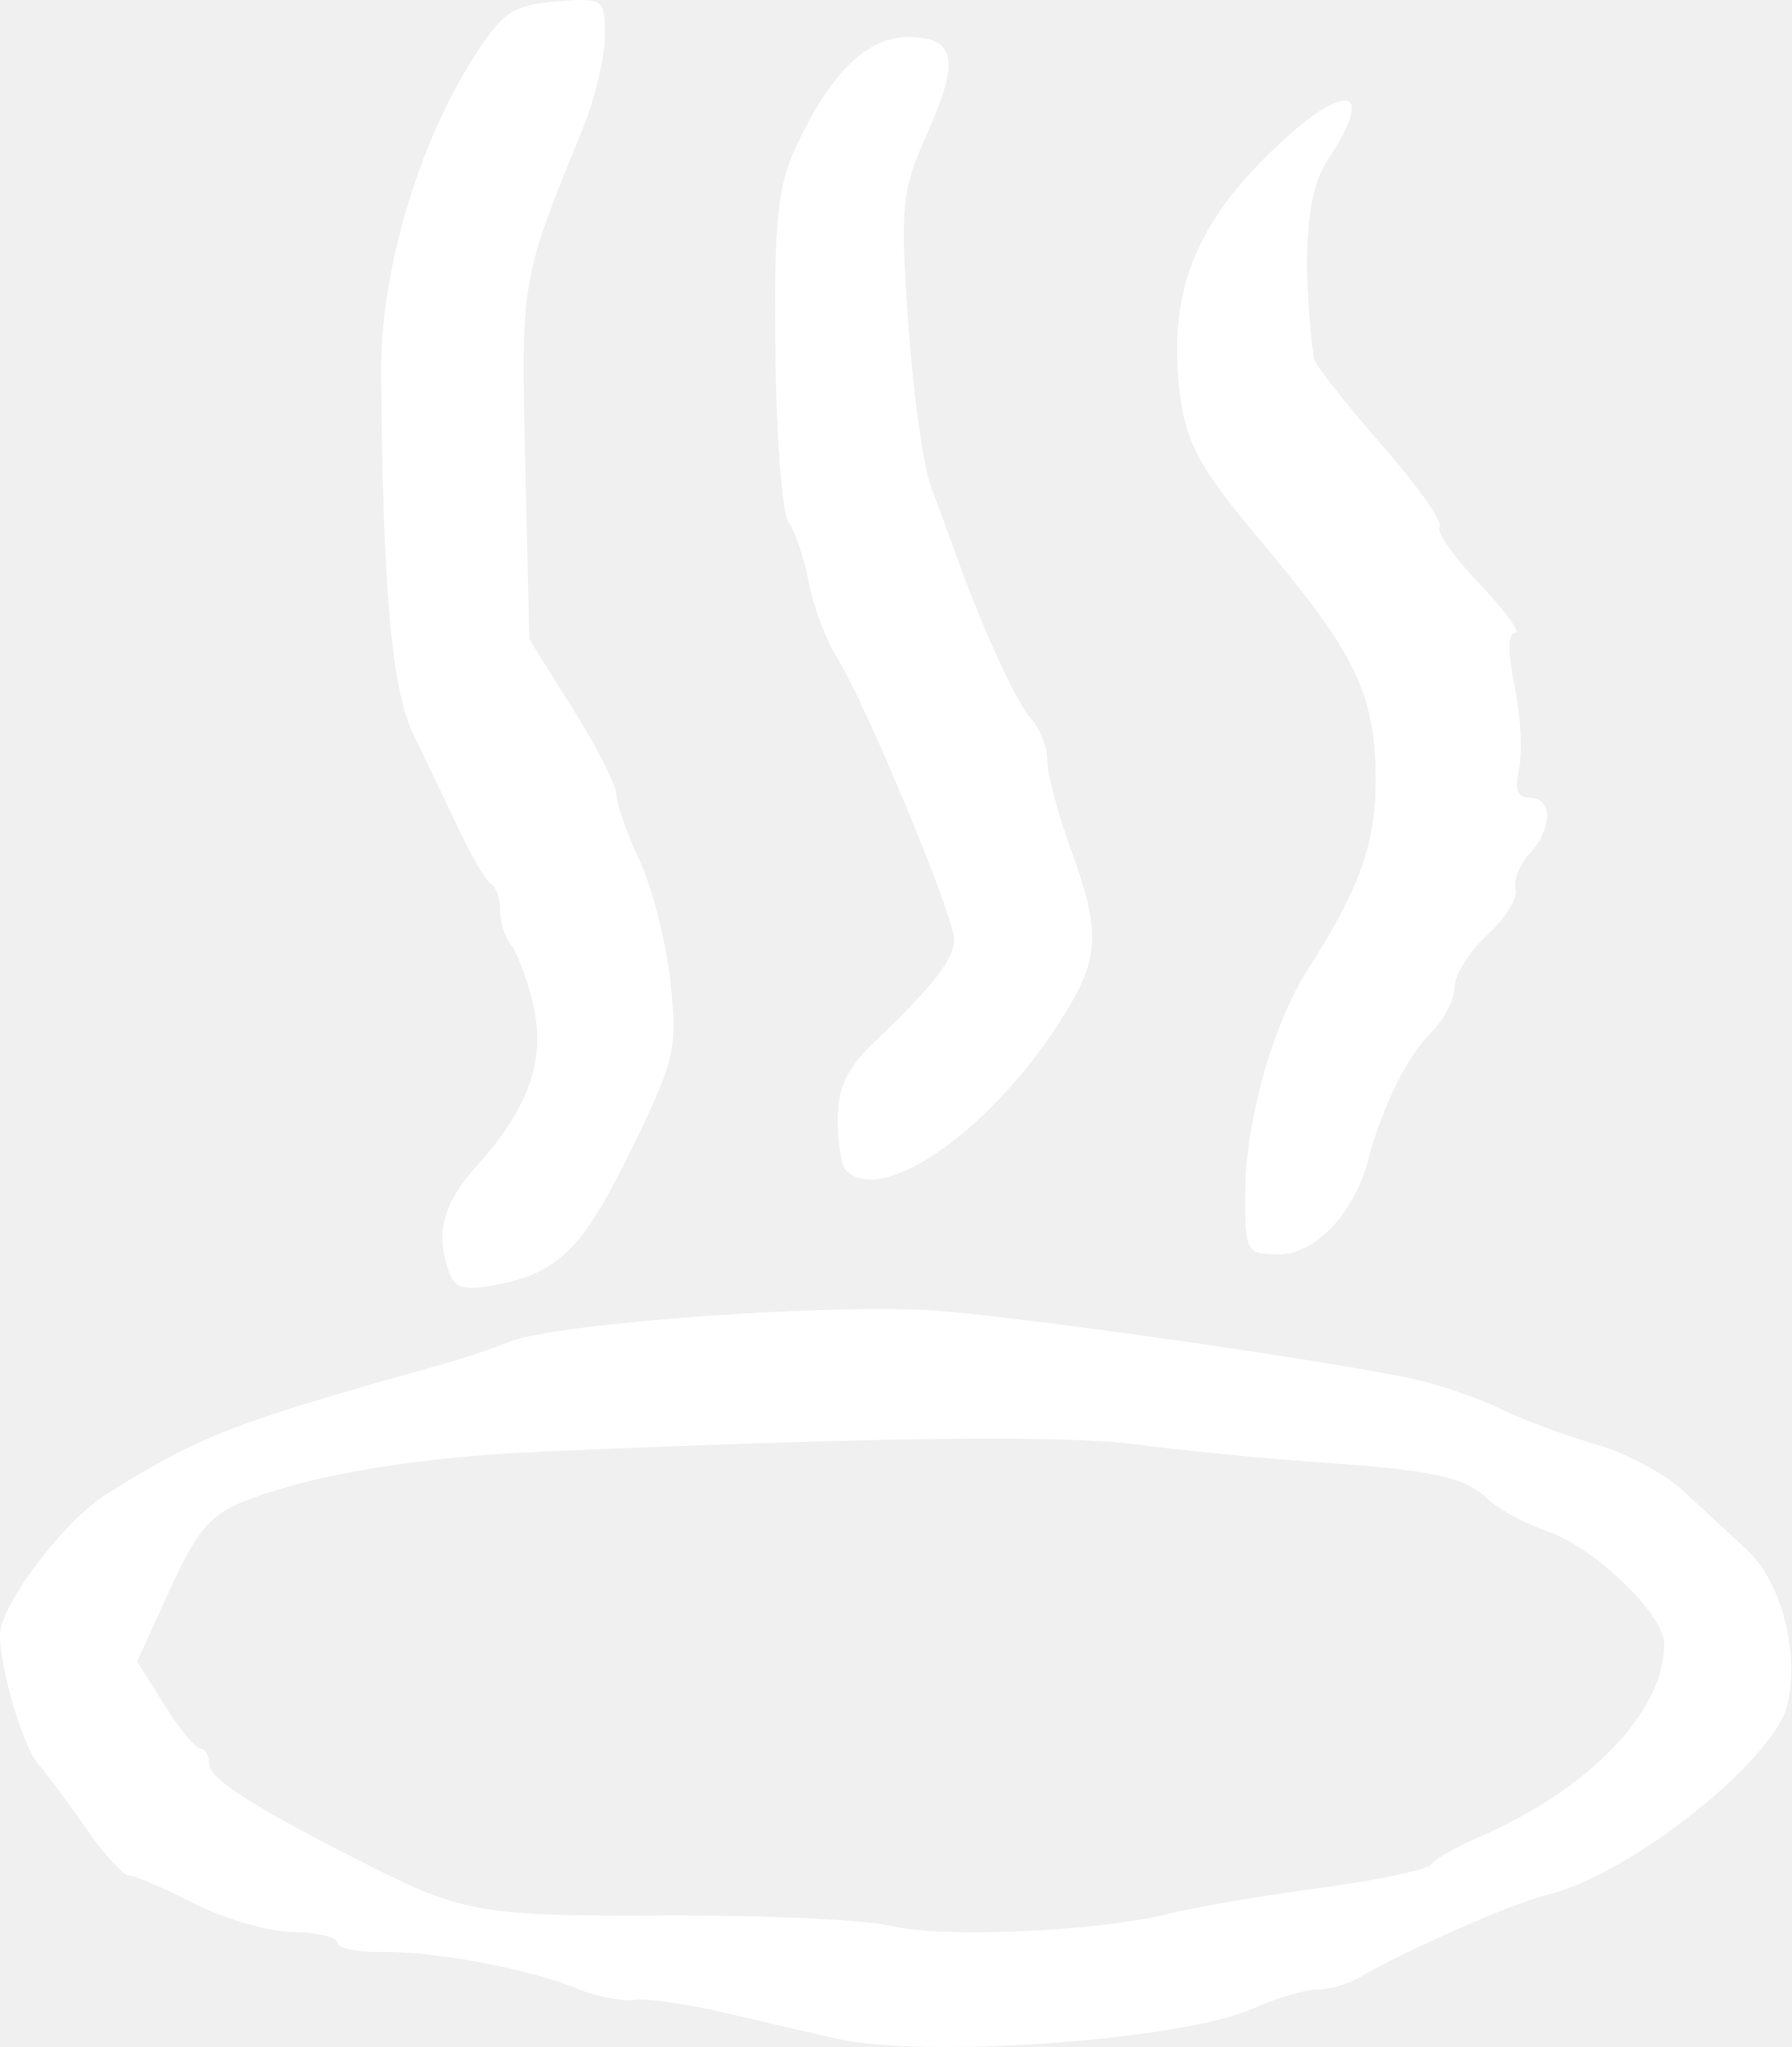
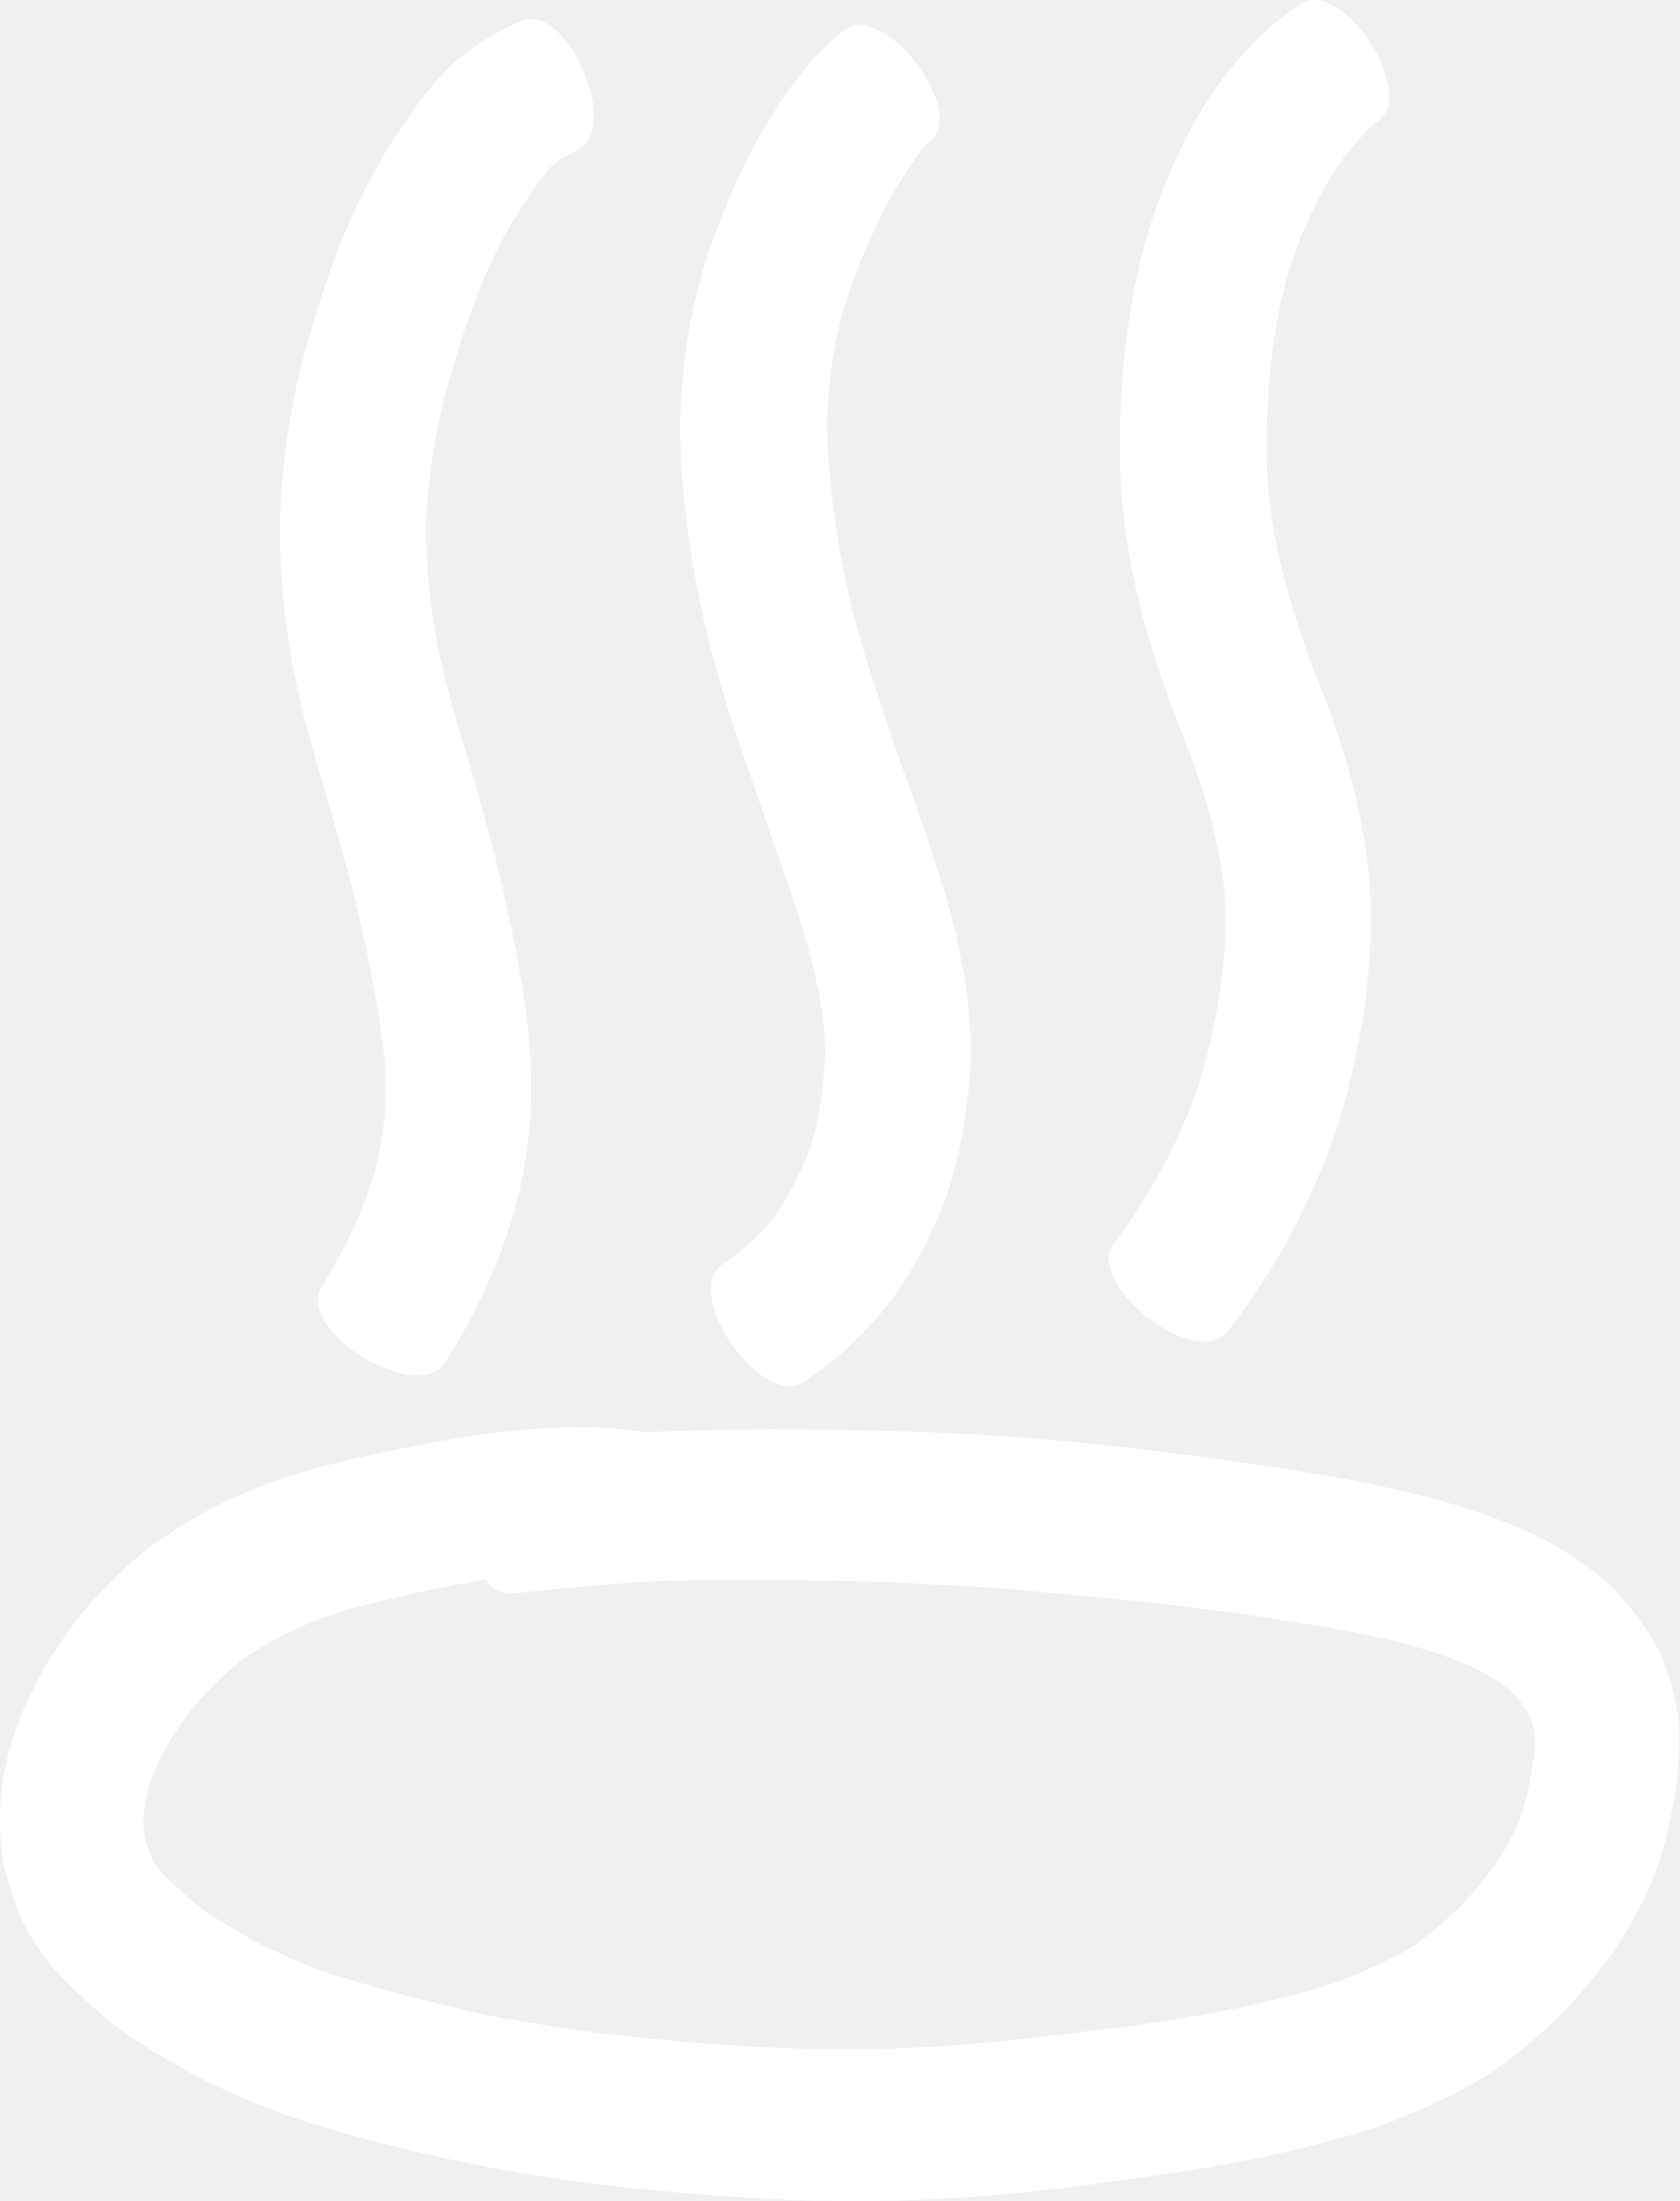
- <svg xmlns="http://www.w3.org/2000/svg" width="135.403mm" height="154.706mm" viewBox="0 0 135.403 154.706" version="1.1" id="svg5" xml:space="preserve">
+ <svg xmlns="http://www.w3.org/2000/svg" width="128.136mm" height="167.936mm" viewBox="0 0 128.136 167.936" version="1.1" id="svg5" xml:space="preserve">
  <defs id="defs2" />
-   <g id="layer1" transform="translate(1355.423,915.56)">
-     <path style="fill:#ffffff;fill-opacity:1;stroke:none;stroke-width:0.918;stroke-opacity:1" d="m -1292.095,-761.468 c -1.694,-0.371 -5.456,-1.241 -8.359,-1.933 -2.904,-0.692 -6.055,-1.15 -7.003,-1.018 -0.948,0.132 -2.928,-0.257 -4.4,-0.864 -3.619,-1.494 -10.75,-2.823 -14.776,-2.755 -1.815,0.029 -3.3,-0.285 -3.3,-0.702 -3e-4,-0.417 -1.508,-0.779 -3.352,-0.805 -1.843,-0.025 -5.205,-0.997 -7.47,-2.156 -2.265,-1.16 -4.472,-2.108 -4.904,-2.108 -0.432,0 -1.907,-1.617 -3.278,-3.594 -1.371,-1.976 -2.987,-4.147 -3.591,-4.824 -1.147,-1.285 -2.929,-7.31 -2.896,-9.79 0.033,-2.266 4.846,-8.617 8.053,-10.622 7.094,-4.435 9.572,-5.397 24.916,-9.678 1.936,-0.54 4.398,-1.353 5.472,-1.806 3.469,-1.464 25.106,-3.01 32.806,-2.343 7.894,0.684 29.685,3.823 35.638,5.134 1.936,0.426 4.905,1.45 6.599,2.275 1.694,0.825 4.901,2.015 7.126,2.646 2.225,0.63 5.195,2.203 6.599,3.496 1.405,1.292 3.614,3.344 4.908,4.559 2.547,2.389 3.912,7.671 3.003,11.616 -0.966,4.193 -11.917,12.886 -18.092,14.363 -2.634,0.63 -10.768,4.207 -14.311,6.293 -0.84,0.495 -2.277,0.9 -3.192,0.9 -0.915,0 -3.051,0.631 -4.746,1.402 -5.247,2.387 -24.612,3.813 -31.452,2.315 z m 25.078,-9.467 c 1.936,-0.489 7.077,-1.365 11.425,-1.947 4.348,-0.582 8.109,-1.377 8.359,-1.766 0.249,-0.389 1.841,-1.307 3.535,-2.039 8.458,-3.657 14.079,-9.503 14.079,-14.642 0,-2.182 -5.205,-7.224 -8.726,-8.453 -1.734,-0.606 -3.792,-1.707 -4.572,-2.447 -1.823,-1.729 -3.974,-2.198 -12.952,-2.825 -4.033,-0.282 -10.171,-0.883 -13.639,-1.337 -5.579,-0.73 -19.568,-0.561 -45.025,0.543 -9.089,0.394 -16.931,1.67 -21.999,3.58 -2.962,1.116 -3.916,2.192 -6.022,6.796 l -2.503,5.47 2.063,3.299 c 1.135,1.814 2.36,3.302 2.723,3.305 0.363,0.003 0.661,0.546 0.663,1.204 0,1.085 3.747,3.439 12.316,7.745 6.857,3.446 8.564,3.729 21.998,3.657 7.502,-0.04 15.223,0.31 17.159,0.779 3.935,0.953 15.732,0.438 21.119,-0.922 z m -54.455,-48.448 c -1.073,-3.045 -0.496,-5.2 2.195,-8.197 3.922,-4.369 5.155,-8.047 4.112,-12.261 -0.469,-1.893 -1.212,-3.852 -1.651,-4.353 -0.439,-0.501 -0.798,-1.651 -0.798,-2.555 0,-0.905 -0.296,-1.789 -0.66,-1.964 -0.363,-0.176 -1.452,-2.008 -2.42,-4.073 -0.968,-2.064 -2.517,-5.298 -3.443,-7.187 -1.675,-3.416 -2.342,-10.795 -2.479,-27.391 -0.064,-7.59 2.809,-17.343 7.053,-23.957 2.119,-3.302 2.973,-3.874 6.164,-4.128 3.597,-0.286 3.704,-0.211 3.704,2.61 0,1.597 -0.754,4.749 -1.676,7.003 -4.684,11.457 -4.672,11.385 -4.349,25.307 l 0.309,13.289 3.298,5.258 c 1.814,2.892 3.298,5.82 3.298,6.506 0,0.687 0.785,2.925 1.744,4.973 0.959,2.048 2.007,6.157 2.328,9.131 0.541,5.016 0.341,5.908 -2.775,12.327 -3.757,7.742 -5.569,9.614 -10.216,10.554 -2.497,0.505 -3.316,0.31 -3.74,-0.891 z m 60.174,-6.002 c 0,-5.347 2.093,-12.807 4.752,-16.936 3.931,-6.106 5.156,-9.578 5.115,-14.5 -0.05,-6.262 -1.565,-9.394 -8.542,-17.673 -4.607,-5.467 -5.727,-7.447 -6.214,-10.98 -0.993,-7.209 0.781,-12.45 6.027,-17.802 6.077,-6.201 9.167,-6.263 5.045,-0.1 -1.581,2.363 -1.92,7.42 -1,14.885 0.053,0.434 2.338,3.348 5.077,6.475 2.739,3.127 4.737,5.95 4.439,6.274 -0.296,0.324 1.058,2.261 3.011,4.305 1.954,2.044 3.166,3.716 2.694,3.716 -0.554,0 -0.562,1.434 -0.033,4.041 0.459,2.223 0.607,5.026 0.329,6.229 -0.359,1.559 -0.12,2.187 0.833,2.187 1.742,0 1.712,2.329 -0.054,4.252 -0.765,0.833 -1.232,2.034 -1.037,2.67 0.196,0.635 -0.764,2.179 -2.129,3.431 -1.366,1.251 -2.483,3.032 -2.483,3.958 0,0.926 -0.81,2.482 -1.801,3.458 -1.781,1.755 -3.706,5.675 -4.765,9.703 -1.035,3.934 -3.982,7.026 -6.697,7.026 -2.492,0 -2.576,-0.151 -2.576,-4.621 z m -30.211,-1.768 c -0.323,-0.351 -0.587,-2.073 -0.587,-3.826 0,-2.376 0.705,-3.859 2.771,-5.829 4.477,-4.269 6.028,-6.268 6.028,-7.766 0,-1.726 -6.733,-17.922 -8.825,-21.229 -0.834,-1.318 -1.809,-3.905 -2.167,-5.75 -0.358,-1.845 -1.044,-3.885 -1.524,-4.535 -0.48,-0.649 -0.93,-6.471 -0.998,-12.937 -0.103,-9.685 0.16,-12.381 1.495,-15.304 2.553,-5.589 5.412,-8.43 8.485,-8.43 3.655,0 4.002,1.674 1.506,7.266 -1.962,4.395 -2.059,5.357 -1.448,14.295 0.361,5.27 1.141,10.876 1.735,12.457 0.594,1.581 1.387,3.737 1.763,4.791 2.014,5.654 4.655,11.459 5.762,12.664 0.691,0.752 1.256,2.183 1.256,3.18 0,0.997 0.792,4.001 1.76,6.675 2.32,6.41 2.225,8.259 -0.66,12.855 -5.287,8.422 -13.707,14.302 -16.352,11.421 z" id="path857-5" />
+   <g id="layer2" transform="translate(1532.399,607.4405)">
+     <g id="g234" transform="translate(-182.4483,317.5)" style="fill:#ffffff;fill-opacity:1">
+       <path style="fill:#ffffff;fill-opacity:1;stroke:none;stroke-width:22.437;stroke-dasharray:none;stroke-opacity:1" id="path134" d="m -1310.165,-923.334 c -0.685,0.279 -1.346,0.613 -1.994,0.969 -0.799,0.425 -1.538,0.95 -2.265,1.485 -1.129,0.843 -2.06,1.896 -2.958,2.971 -0.93,1.155 -1.751,2.393 -2.562,3.633 -0.956,1.463 -1.788,3 -2.555,4.569 -0.852,1.713 -1.558,3.492 -2.218,5.286 -0.675,1.859 -1.247,3.753 -1.785,5.656 -0.586,1.969 -1.007,3.979 -1.35,6.003 -0.329,1.936 -0.535,3.888 -0.673,5.846 -0.129,1.976 -0.077,3.957 0.05,5.931 0.104,1.876 0.36,3.738 0.647,5.594 0.284,1.881 0.712,3.732 1.184,5.573 0.452,1.728 0.952,3.444 1.455,5.158 0.498,1.632 0.969,3.271 1.413,4.918 0.48,1.626 0.877,3.274 1.256,4.926 0.394,1.677 0.728,3.366 1.058,5.056 0.315,1.57 0.55,3.155 0.742,4.744 0.183,1.348 0.189,2.706 0.166,4.064 -10e-5,1.239 -0.2,2.459 -0.43,3.673 -0.191,1.242 -0.587,2.429 -1.003,3.61 -0.431,1.212 -0.953,2.387 -1.523,3.54 -0.583,1.165 -1.24,2.291 -1.909,3.408 -2.023,3.342 7.43,9.064 9.453,5.722 v 0 c 0.842,-1.379 1.665,-2.77 2.383,-4.219 0.767,-1.548 1.464,-3.13 2.052,-4.756 0.603,-1.703 1.122,-3.435 1.438,-5.217 0.353,-1.825 0.604,-3.668 0.638,-5.531 0.044,-1.867 0.014,-3.737 -0.199,-5.595 -0.214,-1.863 -0.478,-3.721 -0.841,-5.561 -0.349,-1.83 -0.72,-3.655 -1.139,-5.47 -0.418,-1.774 -0.875,-3.538 -1.365,-5.293 -0.466,-1.739 -0.964,-3.469 -1.495,-5.189 -0.47,-1.574 -0.944,-3.147 -1.345,-4.741 -0.379,-1.497 -0.748,-2.997 -0.976,-4.527 -0.235,-1.516 -0.462,-3.035 -0.527,-4.569 -0.086,-1.492 -0.166,-2.986 -0.053,-4.479 0.107,-1.579 0.295,-3.151 0.563,-4.711 0.289,-1.634 0.624,-3.261 1.1,-4.852 0.467,-1.642 0.943,-3.283 1.517,-4.892 0.521,-1.454 1.063,-2.903 1.736,-4.295 0.536,-1.146 1.099,-2.281 1.779,-3.351 0.615,-0.948 1.223,-1.903 1.877,-2.824 0.296,-0.398 0.594,-0.8 0.922,-1.17 0.332,-0.26 0.652,-0.537 1.03,-0.729 0.301,-0.186 0.629,-0.329 0.929,-0.512 3.483,-1.493 -0.739,-11.344 -4.222,-9.851 z" />
+       <path style="fill:#ffffff;fill-opacity:1;stroke:none;stroke-width:22.437;stroke-dasharray:none;stroke-opacity:1" id="path135" d="m -1285.546,-922.626 c -0.601,0.416 -1.13,0.926 -1.648,1.438 -0.706,0.692 -1.331,1.455 -1.937,2.234 -0.792,1.032 -1.493,2.129 -2.184,3.229 -0.888,1.413 -1.641,2.904 -2.353,4.411 -0.778,1.661 -1.428,3.377 -2.045,5.103 -0.677,1.902 -1.158,3.861 -1.559,5.837 -0.398,2.05 -0.602,4.128 -0.748,6.208 -0.14,2.302 0,4.603 0.209,6.895 0.203,2.145 0.52,4.277 0.89,6.398 0.37,2.031 0.83,4.045 1.345,6.043 0.5,1.926 1.111,3.822 1.741,5.709 0.574,1.711 1.146,3.422 1.739,5.126 0.587,1.763 1.208,3.515 1.828,5.267 0.592,1.653 1.13,3.324 1.646,5.002 0.477,1.508 0.838,3.045 1.139,4.596 0.285,1.362 0.432,2.743 0.473,4.133 0.012,1.26 -0.112,2.514 -0.283,3.761 -0.161,1.165 -0.383,2.317 -0.72,3.444 -0.328,1.031 -0.78,2.015 -1.257,2.984 -0.457,0.899 -0.969,1.768 -1.539,2.599 -0.449,0.631 -0.983,1.195 -1.533,1.738 -0.572,0.559 -1.197,1.057 -1.838,1.532 -0.425,0.305 -0.2,0.143 -0.678,0.489 -3.155,2.214 3.108,11.139 6.263,8.924 v 0 c 0.592,-0.403 0.277,-0.186 0.942,-0.651 1.046,-0.781 2.064,-1.6 2.998,-2.515 1.022,-1.011 2,-2.068 2.845,-3.233 0.896,-1.271 1.727,-2.589 2.428,-3.979 0.772,-1.549 1.48,-3.134 1.974,-4.796 0.474,-1.648 0.854,-3.318 1.095,-5.017 0.261,-1.872 0.459,-3.757 0.422,-5.651 -0.07,-1.965 -0.25,-3.925 -0.635,-5.856 -0.368,-1.945 -0.81,-3.875 -1.403,-5.765 -0.557,-1.839 -1.142,-3.67 -1.786,-5.481 -0.615,-1.731 -1.222,-3.465 -1.843,-5.194 -0.574,-1.647 -1.113,-3.305 -1.655,-4.963 -0.538,-1.654 -1.072,-3.31 -1.518,-4.992 -0.437,-1.704 -0.808,-3.425 -1.121,-5.157 -0.311,-1.836 -0.581,-3.681 -0.752,-5.536 -0.162,-1.7 -0.287,-3.406 -0.238,-5.115 0.098,-1.605 0.241,-3.209 0.535,-4.792 0.272,-1.449 0.609,-2.885 1.094,-4.28 0.485,-1.389 1.001,-2.769 1.603,-4.113 0.524,-1.136 1.045,-2.278 1.655,-3.372 0.509,-0.858 1.071,-1.682 1.607,-2.524 0.274,-0.409 0.532,-0.831 0.87,-1.19 0.43,-0.443 -0.015,-0.059 0.434,-0.422 3.008,-2.3 -3.498,-10.807 -6.505,-8.507 z" />
+       <path style="fill:#ffffff;fill-opacity:1;stroke:none;stroke-width:22.437;stroke-dasharray:none;stroke-opacity:1" id="path136" d="m -1250.706,-924.637 c -0.544,0.337 -1.061,0.719 -1.569,1.107 -0.914,0.724 -1.742,1.546 -2.54,2.392 -1.151,1.193 -2.144,2.513 -3.051,3.897 -0.984,1.568 -1.802,3.231 -2.579,4.909 -0.822,1.759 -1.45,3.592 -2.017,5.446 -0.573,1.926 -0.957,3.901 -1.287,5.881 -0.334,2.019 -0.535,4.055 -0.66,6.096 -0.125,2.066 -0.148,4.134 -0.071,6.202 0.087,2.093 0.364,4.17 0.7,6.235 0.342,2.015 0.839,4 1.395,5.965 0.498,1.796 1.121,3.553 1.763,5.301 0.6,1.537 1.191,3.076 1.751,4.628 0.517,1.406 0.979,2.83 1.352,4.28 0.341,1.377 0.627,2.766 0.828,4.17 0.21,1.3 0.211,2.619 0.217,3.931 0,1.336 -0.134,2.667 -0.281,3.994 -0.175,1.367 -0.445,2.719 -0.718,4.069 -0.254,1.272 -0.604,2.521 -0.972,3.764 -0.345,1.138 -0.804,2.231 -1.272,3.322 -0.467,1.106 -0.991,2.184 -1.549,3.246 -0.576,1.019 -1.19,2.015 -1.821,3.001 -0.568,0.923 -1.186,1.811 -1.855,2.663 -2.405,3.049 6.22,9.851 8.624,6.802 v 0 c 0.887,-1.121 1.728,-2.278 2.486,-3.49 0.826,-1.27 1.635,-2.553 2.343,-3.893 0.672,-1.306 1.333,-2.618 1.913,-3.969 0.633,-1.47 1.236,-2.952 1.708,-4.483 0.479,-1.562 0.921,-3.135 1.255,-4.736 0.351,-1.693 0.7,-3.389 0.887,-5.109 0.181,-1.731 0.35,-3.467 0.348,-5.21 0,-1.834 -0.036,-3.673 -0.316,-5.49 -0.265,-1.821 -0.607,-3.629 -1.062,-5.413 -0.473,-1.769 -1.004,-3.52 -1.639,-5.238 -0.563,-1.552 -1.185,-3.08 -1.764,-4.626 -0.532,-1.494 -1.044,-2.997 -1.457,-4.529 -0.432,-1.566 -0.849,-3.14 -1.119,-4.744 -0.261,-1.616 -0.479,-3.242 -0.547,-4.879 -0.07,-1.708 -0.048,-3.415 0.063,-5.121 0.087,-1.652 0.232,-3.301 0.496,-4.936 0.24,-1.501 0.522,-2.998 0.934,-4.462 0.411,-1.381 0.866,-2.748 1.464,-4.061 0.542,-1.221 1.144,-2.414 1.808,-3.573 0.528,-0.88 1.106,-1.721 1.808,-2.474 0.382,-0.44 0.757,-0.9 1.138,-1.33 0.422,-0.358 0.451,-0.408 0.679,-0.551 3.177,-2.056 -2.637,-11.041 -5.814,-8.985 z" />
+       <path style="fill:#ffffff;fill-opacity:1;stroke:none;stroke-width:22.437;stroke-dasharray:none;stroke-opacity:1" id="path137" d="m -1300.768,-815.654 c -0.651,-0.12 -1.308,-0.197 -1.966,-0.27 -0.895,-0.078 -1.793,-0.113 -2.692,-0.114 -0.967,0.003 -1.933,0.033 -2.898,0.071 -1.2,0.056 -2.395,0.165 -3.587,0.301 -1.281,0.179 -2.564,0.348 -3.84,0.565 -1.31,0.228 -2.612,0.498 -3.917,0.754 -1.422,0.276 -2.833,0.602 -4.24,0.945 -1.503,0.348 -2.985,0.777 -4.452,1.25 -1.699,0.541 -3.328,1.268 -4.93,2.044 -1.667,0.817 -3.236,1.808 -4.754,2.872 -1.645,1.165 -3.082,2.582 -4.455,4.048 -1.321,1.369 -2.426,2.911 -3.453,4.507 -0.927,1.433 -1.676,2.969 -2.357,4.53 -0.67,1.612 -1.126,3.295 -1.42,5.013 -0.253,1.622 -0.265,3.263 -0.154,4.896 0.126,1.633 0.619,3.189 1.181,4.715 0.624,1.758 1.642,3.299 2.816,4.732 1.131,1.279 2.401,2.424 3.681,3.55 1.512,1.341 3.231,2.407 4.966,3.428 1.809,1.11 3.716,2.035 5.658,2.885 2.215,1.002 4.522,1.756 6.848,2.448 2.388,0.717 4.81,1.308 7.238,1.874 2.527,0.609 5.079,1.103 7.642,1.535 2.749,0.453 5.513,0.807 8.283,1.106 2.914,0.313 5.835,0.544 8.759,0.729 3.175,0.206 6.355,0.251 9.536,0.228 3.366,-0.015 6.726,-0.214 10.077,-0.509 3.273,-0.3 6.532,-0.741 9.788,-1.187 3.038,-0.403 6.061,-0.904 9.065,-1.509 2.853,-0.572 5.675,-1.282 8.46,-2.123 2.726,-0.835 5.31,-2.042 7.835,-3.352 2.432,-1.297 4.552,-3.052 6.55,-4.93 1.67,-1.572 3.114,-3.35 4.47,-5.193 1.243,-1.744 2.26,-3.632 3.119,-5.59 0.747,-1.809 1.194,-3.716 1.577,-5.628 0.344,-1.781 0.512,-3.586 0.519,-5.398 -0.066,-2.16 -0.575,-4.217 -1.408,-6.2 -0.891,-1.895 -2.168,-3.539 -3.599,-5.051 -1.541,-1.547 -3.386,-2.717 -5.286,-3.766 -1.917,-1.028 -3.976,-1.741 -6.037,-2.415 -2.197,-0.718 -4.447,-1.247 -6.704,-1.736 -2.57,-0.563 -5.166,-0.988 -7.768,-1.373 -2.775,-0.402 -5.55,-0.807 -8.332,-1.158 -3.164,-0.425 -6.343,-0.724 -9.522,-1.011 -3.182,-0.285 -6.373,-0.447 -9.565,-0.562 -2.943,-0.099 -5.889,-0.153 -8.834,-0.183 -2.764,-0.025 -5.528,0.018 -8.291,0.084 -2.585,0.08 -5.167,0.224 -7.744,0.439 -2.384,0.219 -4.766,0.468 -7.144,0.74 -3.981,0.433 -2.757,11.694 1.225,11.261 v 0 c 2.272,-0.234 4.545,-0.452 6.82,-0.652 2.348,-0.176 4.698,-0.337 7.054,-0.348 2.646,-0.034 5.293,-0.047 7.939,-0.009 2.829,0.041 5.659,0.108 8.486,0.235 2.996,0.147 5.994,0.293 8.982,0.573 3.065,0.291 6.132,0.573 9.195,0.886 2.683,0.317 5.367,0.628 8.039,1.026 2.378,0.359 4.764,0.681 7.125,1.144 1.889,0.385 3.785,0.757 5.63,1.321 1.414,0.438 2.82,0.92 4.164,1.544 0.916,0.471 1.805,0.999 2.604,1.651 0.568,0.563 1.083,1.159 1.475,1.862 0.356,0.551 0.338,1.219 0.457,1.847 0.104,1.019 -0.232,2.056 -0.345,3.061 -0.231,1.137 -0.486,2.274 -0.904,3.36 -0.518,1.189 -1.169,2.317 -1.918,3.377 -0.967,1.289 -1.986,2.537 -3.183,3.623 -1.231,1.142 -2.515,2.237 -4.001,3.041 -1.928,0.958 -3.882,1.875 -5.946,2.505 -2.442,0.713 -4.915,1.307 -7.412,1.79 -2.778,0.528 -5.568,0.984 -8.377,1.314 -3.094,0.399 -6.193,0.76 -9.296,1.075 -3.035,0.275 -6.078,0.493 -9.128,0.511 -2.927,0.024 -5.854,0.028 -8.777,-0.143 -2.753,-0.145 -5.502,-0.35 -8.244,-0.639 -2.547,-0.252 -5.093,-0.527 -7.617,-0.959 -2.303,-0.367 -4.61,-0.724 -6.871,-1.305 -2.217,-0.535 -4.439,-1.056 -6.629,-1.697 -1.885,-0.559 -3.799,-1.057 -5.593,-1.876 -1.528,-0.66 -3.07,-1.305 -4.484,-2.193 -1.143,-0.672 -2.309,-1.327 -3.357,-2.142 -0.885,-0.762 -1.731,-1.569 -2.568,-2.384 -0.401,-0.419 -0.761,-0.781 -0.926,-1.364 -0.217,-0.582 -0.47,-1.159 -0.525,-1.785 -0.091,-0.731 -0.011,-1.476 0.069,-2.204 0.133,-0.83 0.366,-1.638 0.679,-2.417 0.444,-1.009 0.933,-2 1.544,-2.921 0.681,-1.038 1.407,-2.043 2.284,-2.929 0.86,-0.918 1.734,-1.838 2.748,-2.588 1.034,-0.741 2.107,-1.424 3.248,-1.99 1.121,-0.57 2.284,-1.053 3.464,-1.488 1.191,-0.4 2.401,-0.746 3.626,-1.024 1.241,-0.302 2.48,-0.616 3.733,-0.867 1.252,-0.243 2.502,-0.5 3.756,-0.731 1.055,-0.203 2.115,-0.383 3.182,-0.513 0.938,-0.115 1.875,-0.242 2.82,-0.287 0.828,-0.047 1.655,-0.118 2.485,-0.127 0.498,-0.013 0.995,-0.025 1.493,-0.003 0.431,0.038 0.862,0.082 1.292,0.124 3.741,0.623 5.504,-9.957 1.763,-10.58 z" />
+     </g>
  </g>
</svg>
